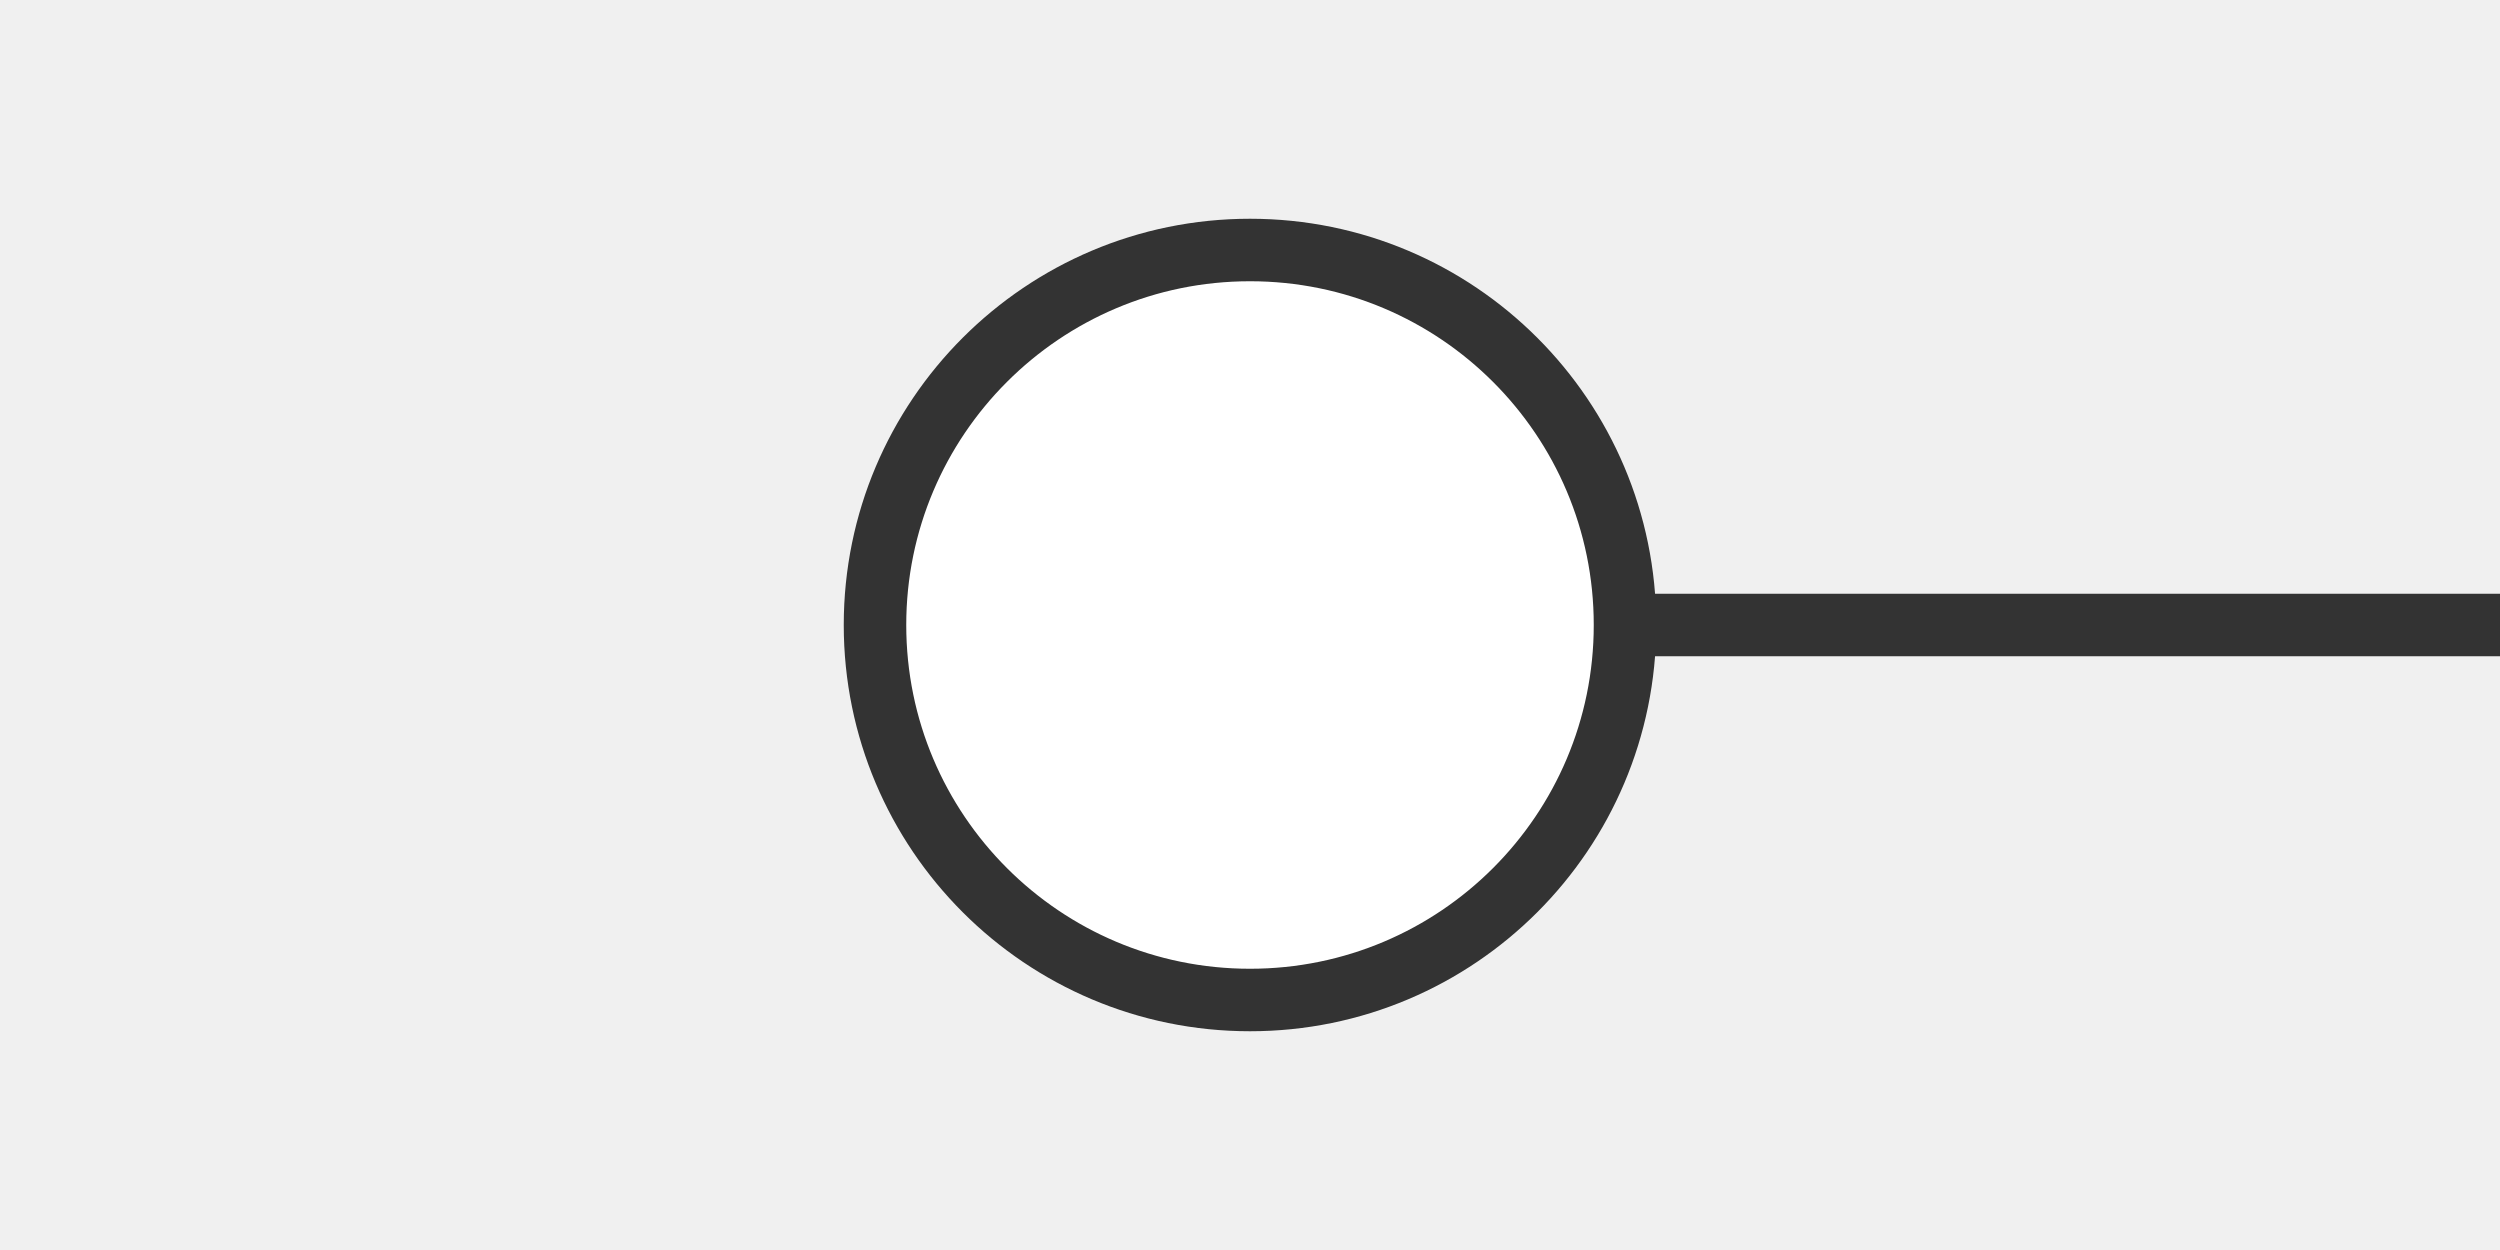
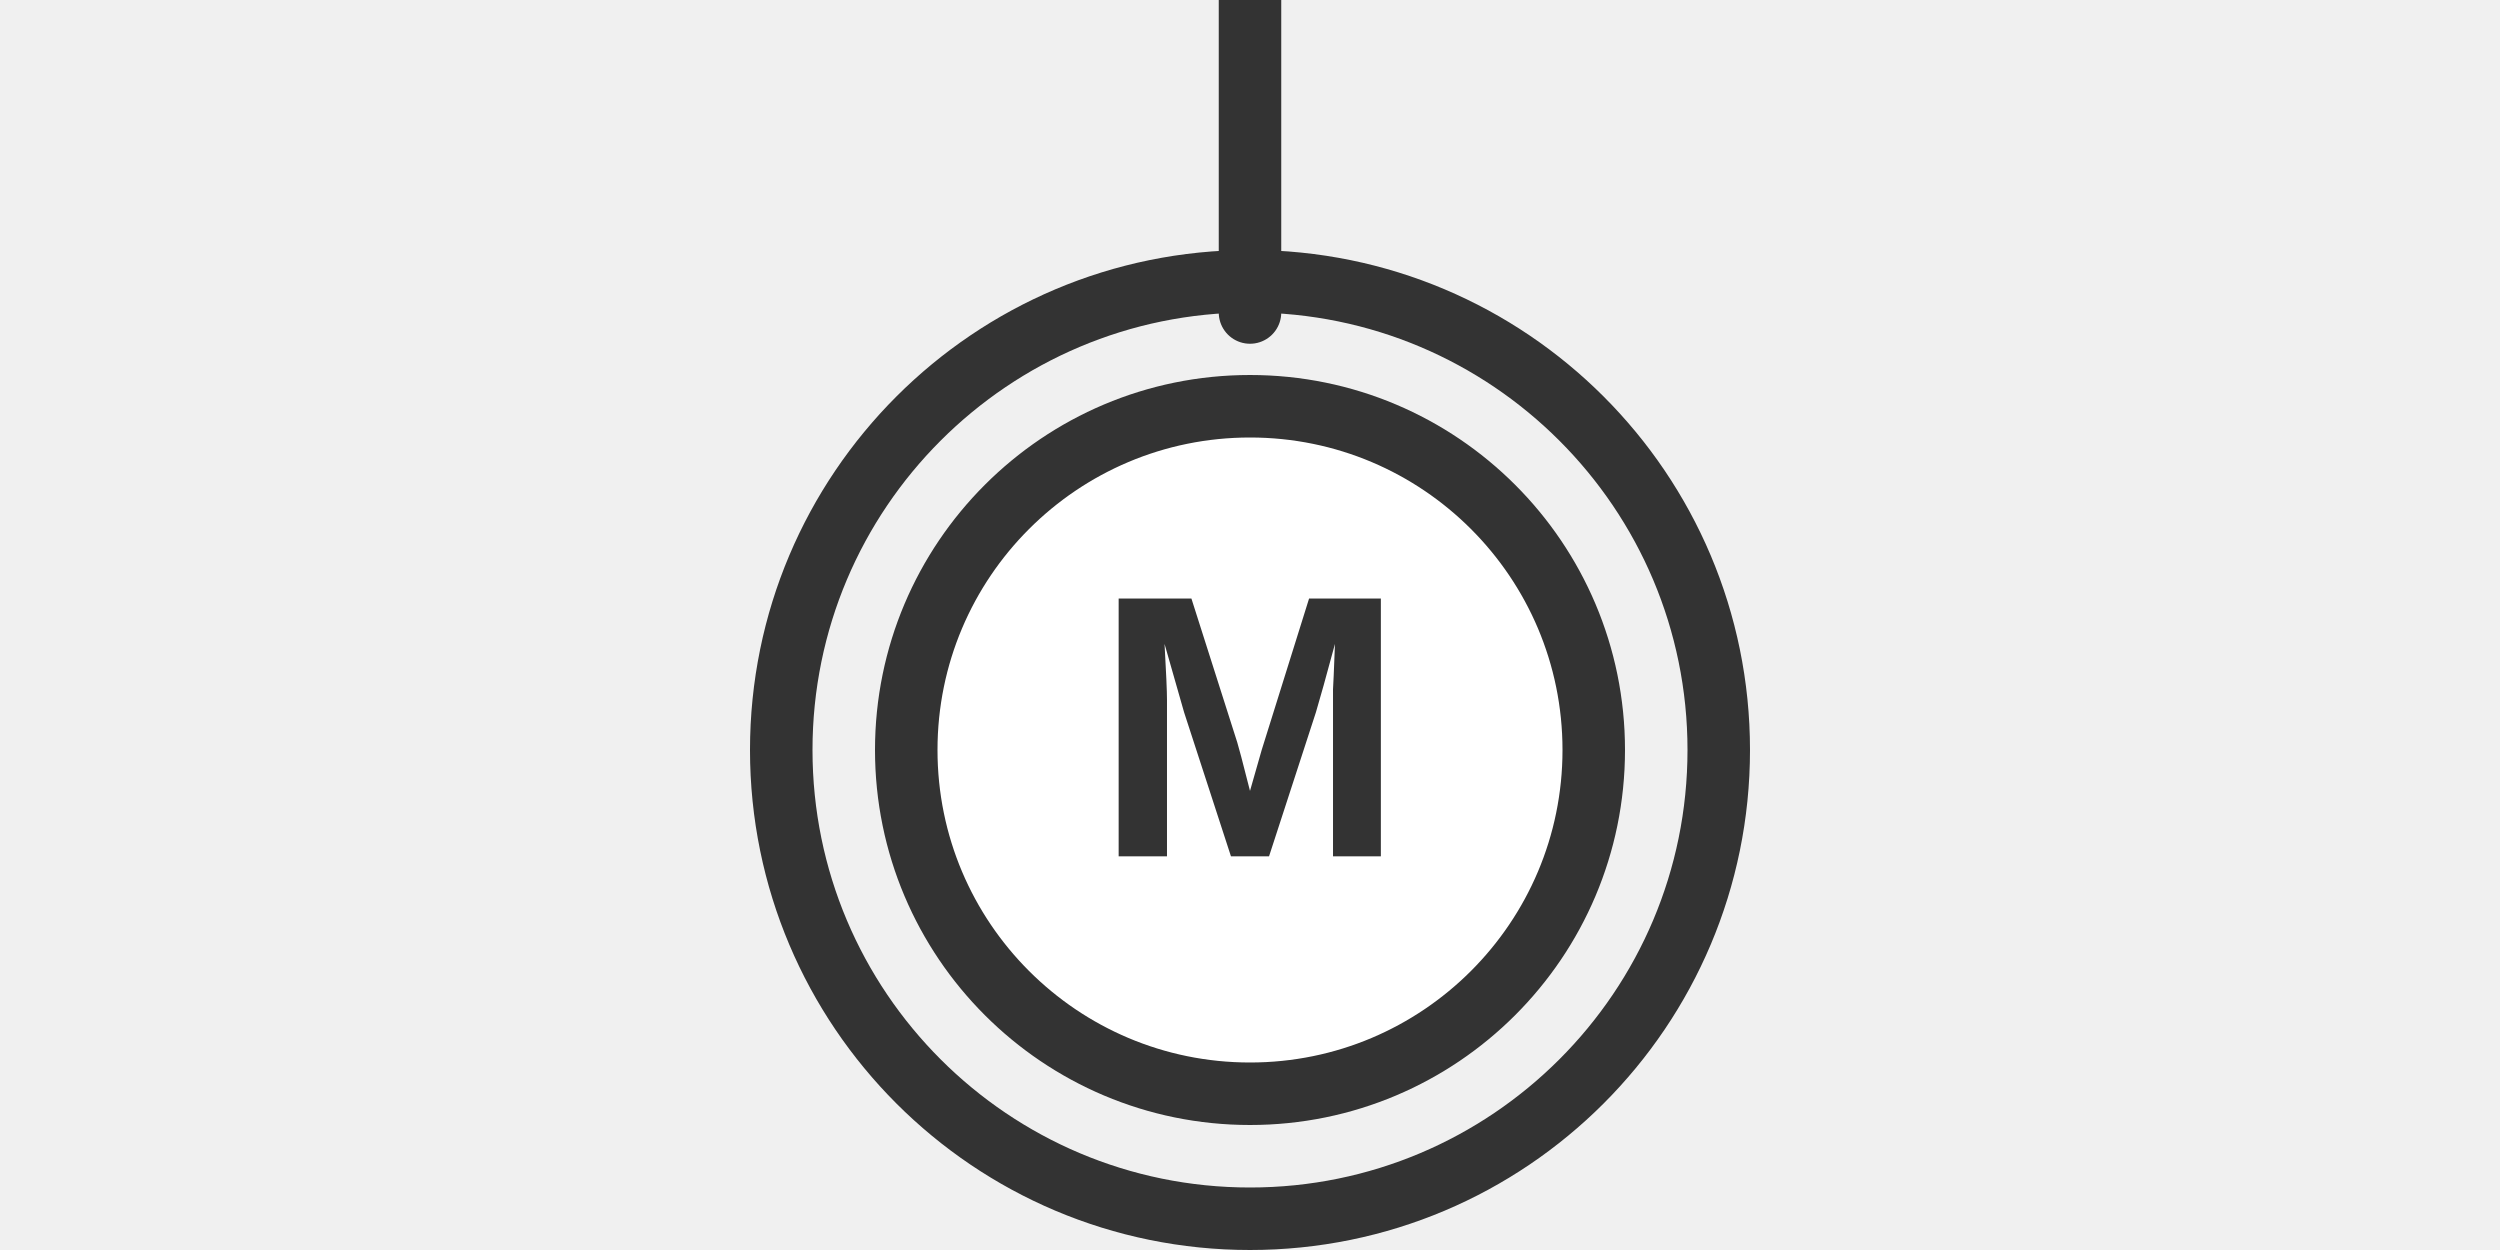
- <svg xmlns="http://www.w3.org/2000/svg" id="icon" viewBox="0 0 80 40">
-   <circle cx="40" cy="20" r="12" fill="#fff" stroke="#333" stroke-width="2" />
-   <line x1="52" y1="20" x2="80" y2="20" stroke="#333" stroke-width="2" />
+ <svg xmlns="http://www.w3.org/2000/svg" viewBox="0 0 80 40">
+   <g fill="none" stroke="#333" stroke-width="2" stroke-linecap="round" stroke-linejoin="round">
+     <line x1="40" y1="0" x2="40" y2="10" />
+     <circle cx="40" cy="24" r="15" />
+   </g>
+   <circle cx="40" cy="24" r="11" fill="#fff" stroke="#333" stroke-width="2" />
+   <text x="40" y="24" text-anchor="middle" dominant-baseline="middle" font-family="Arial, Helvetica, sans-serif" font-size="12" font-weight="600" fill="#333">M</text>
</svg>
